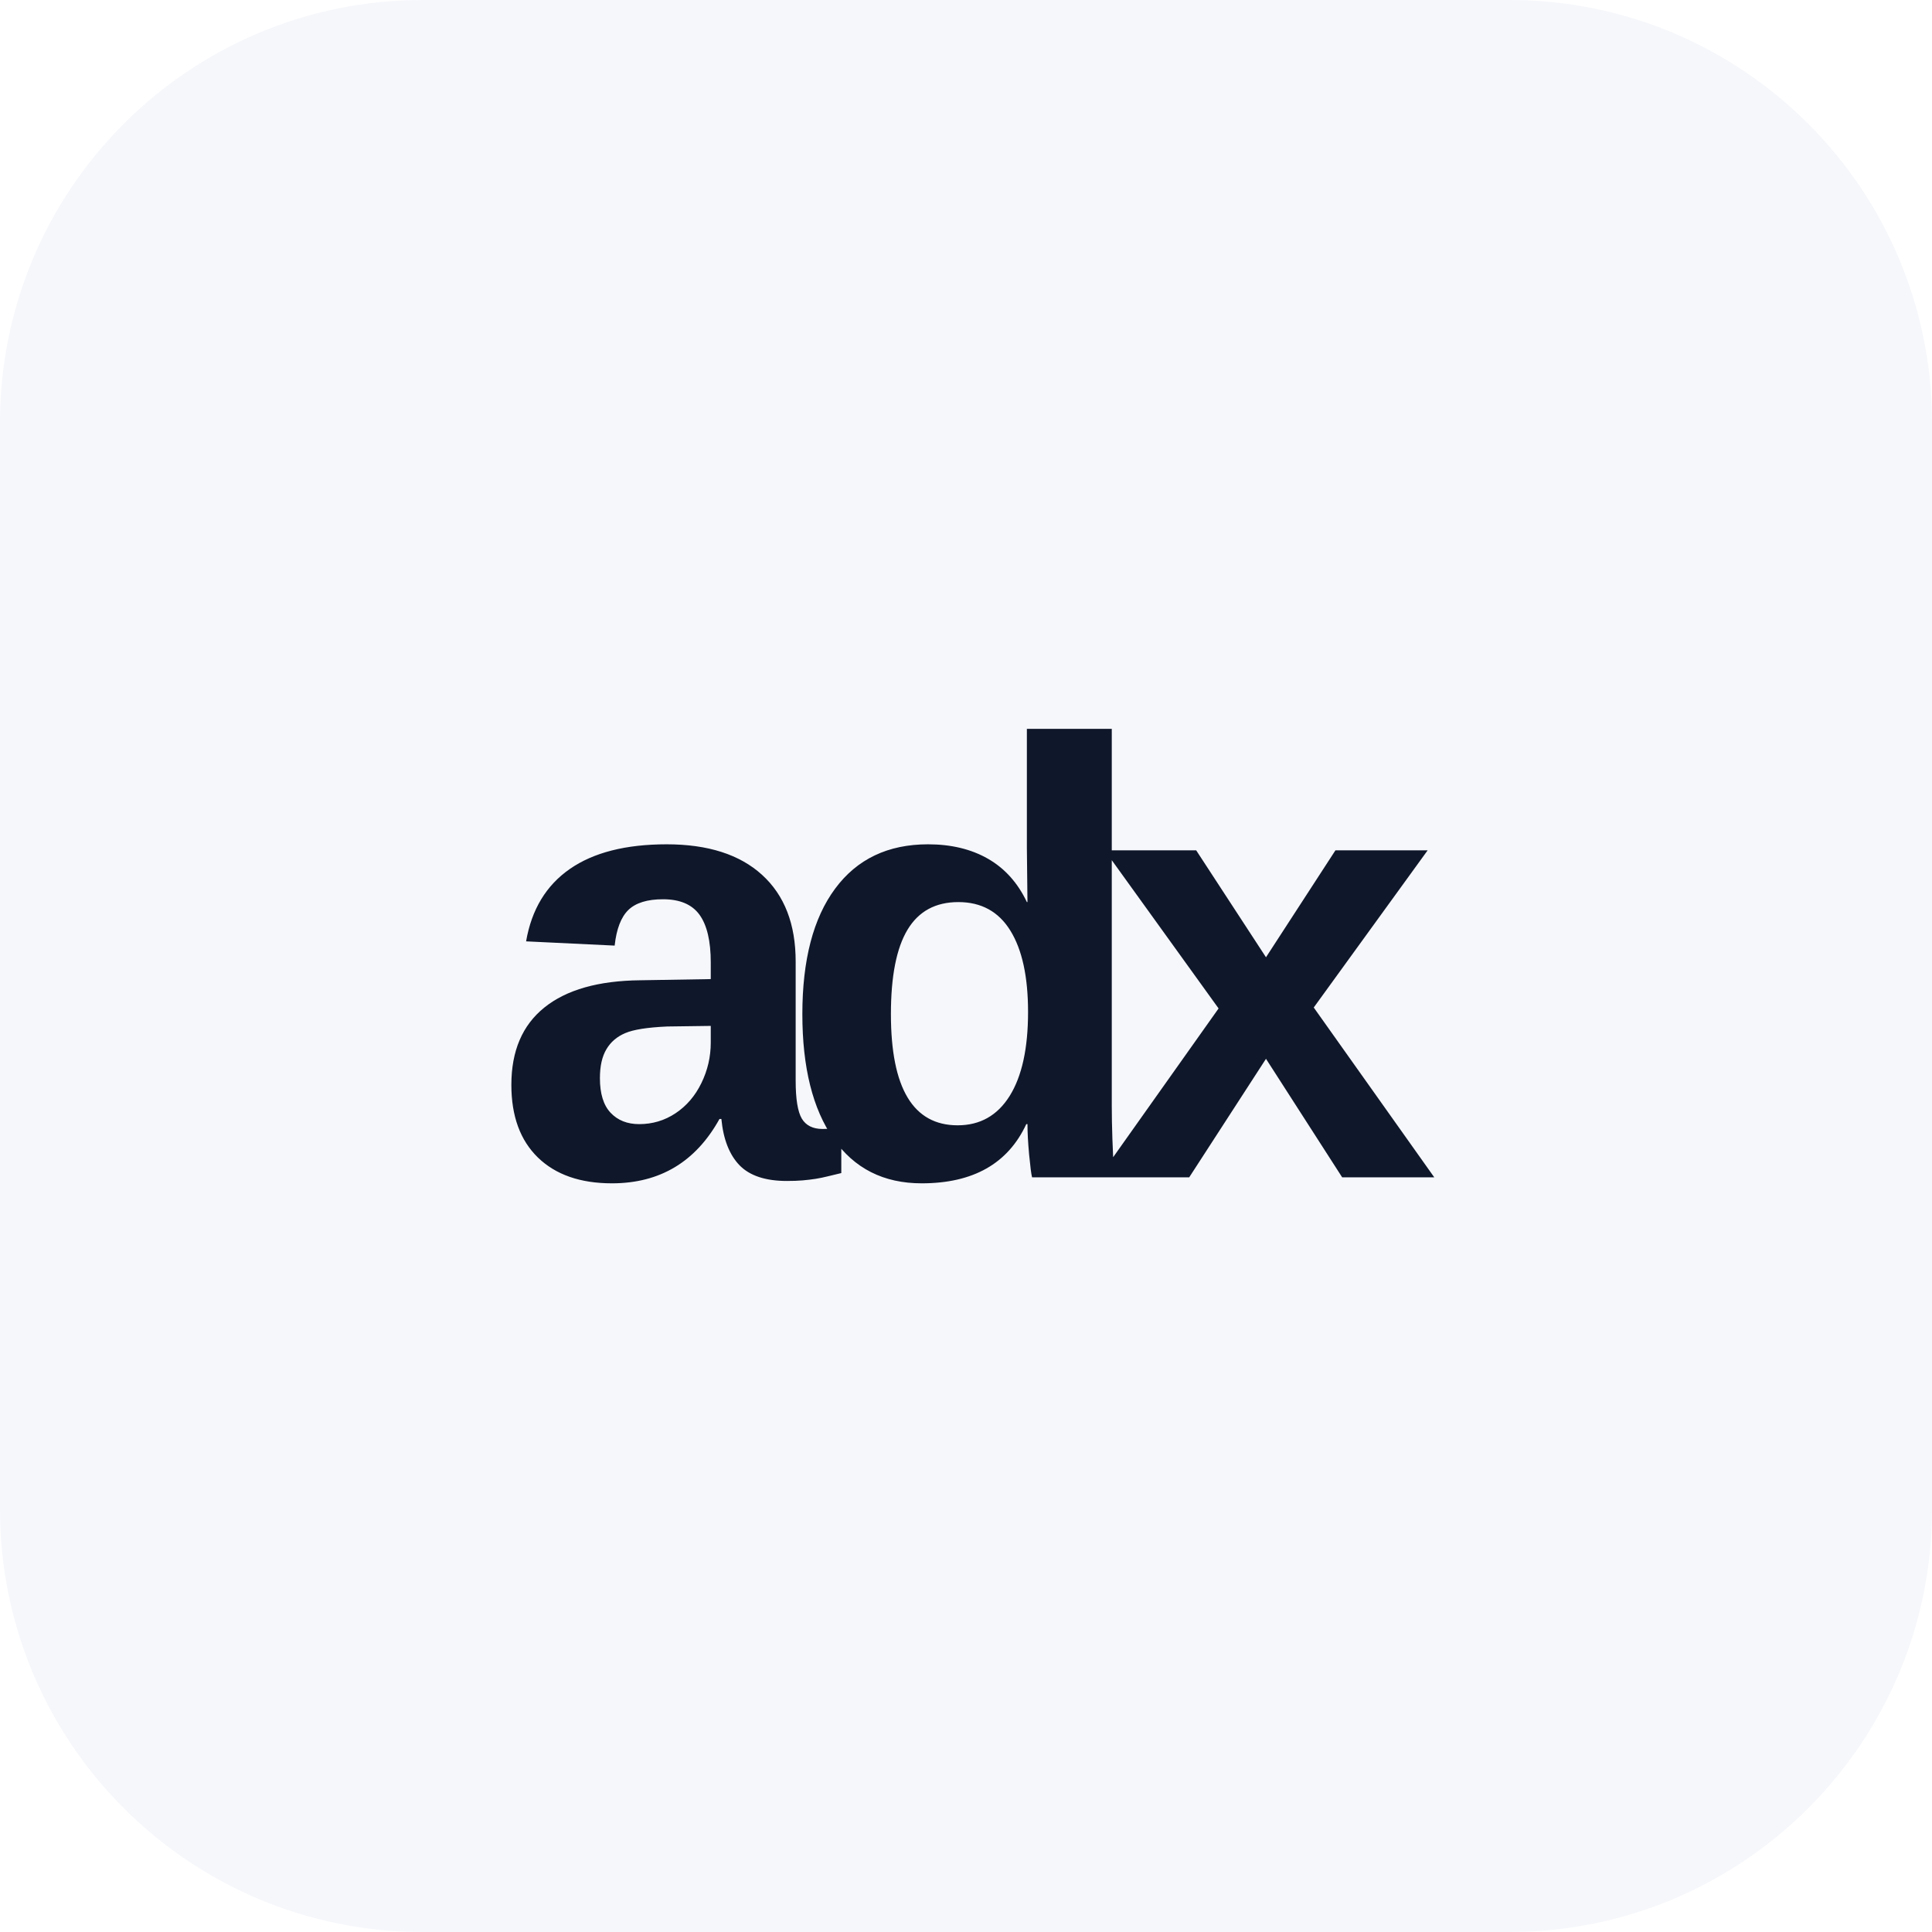
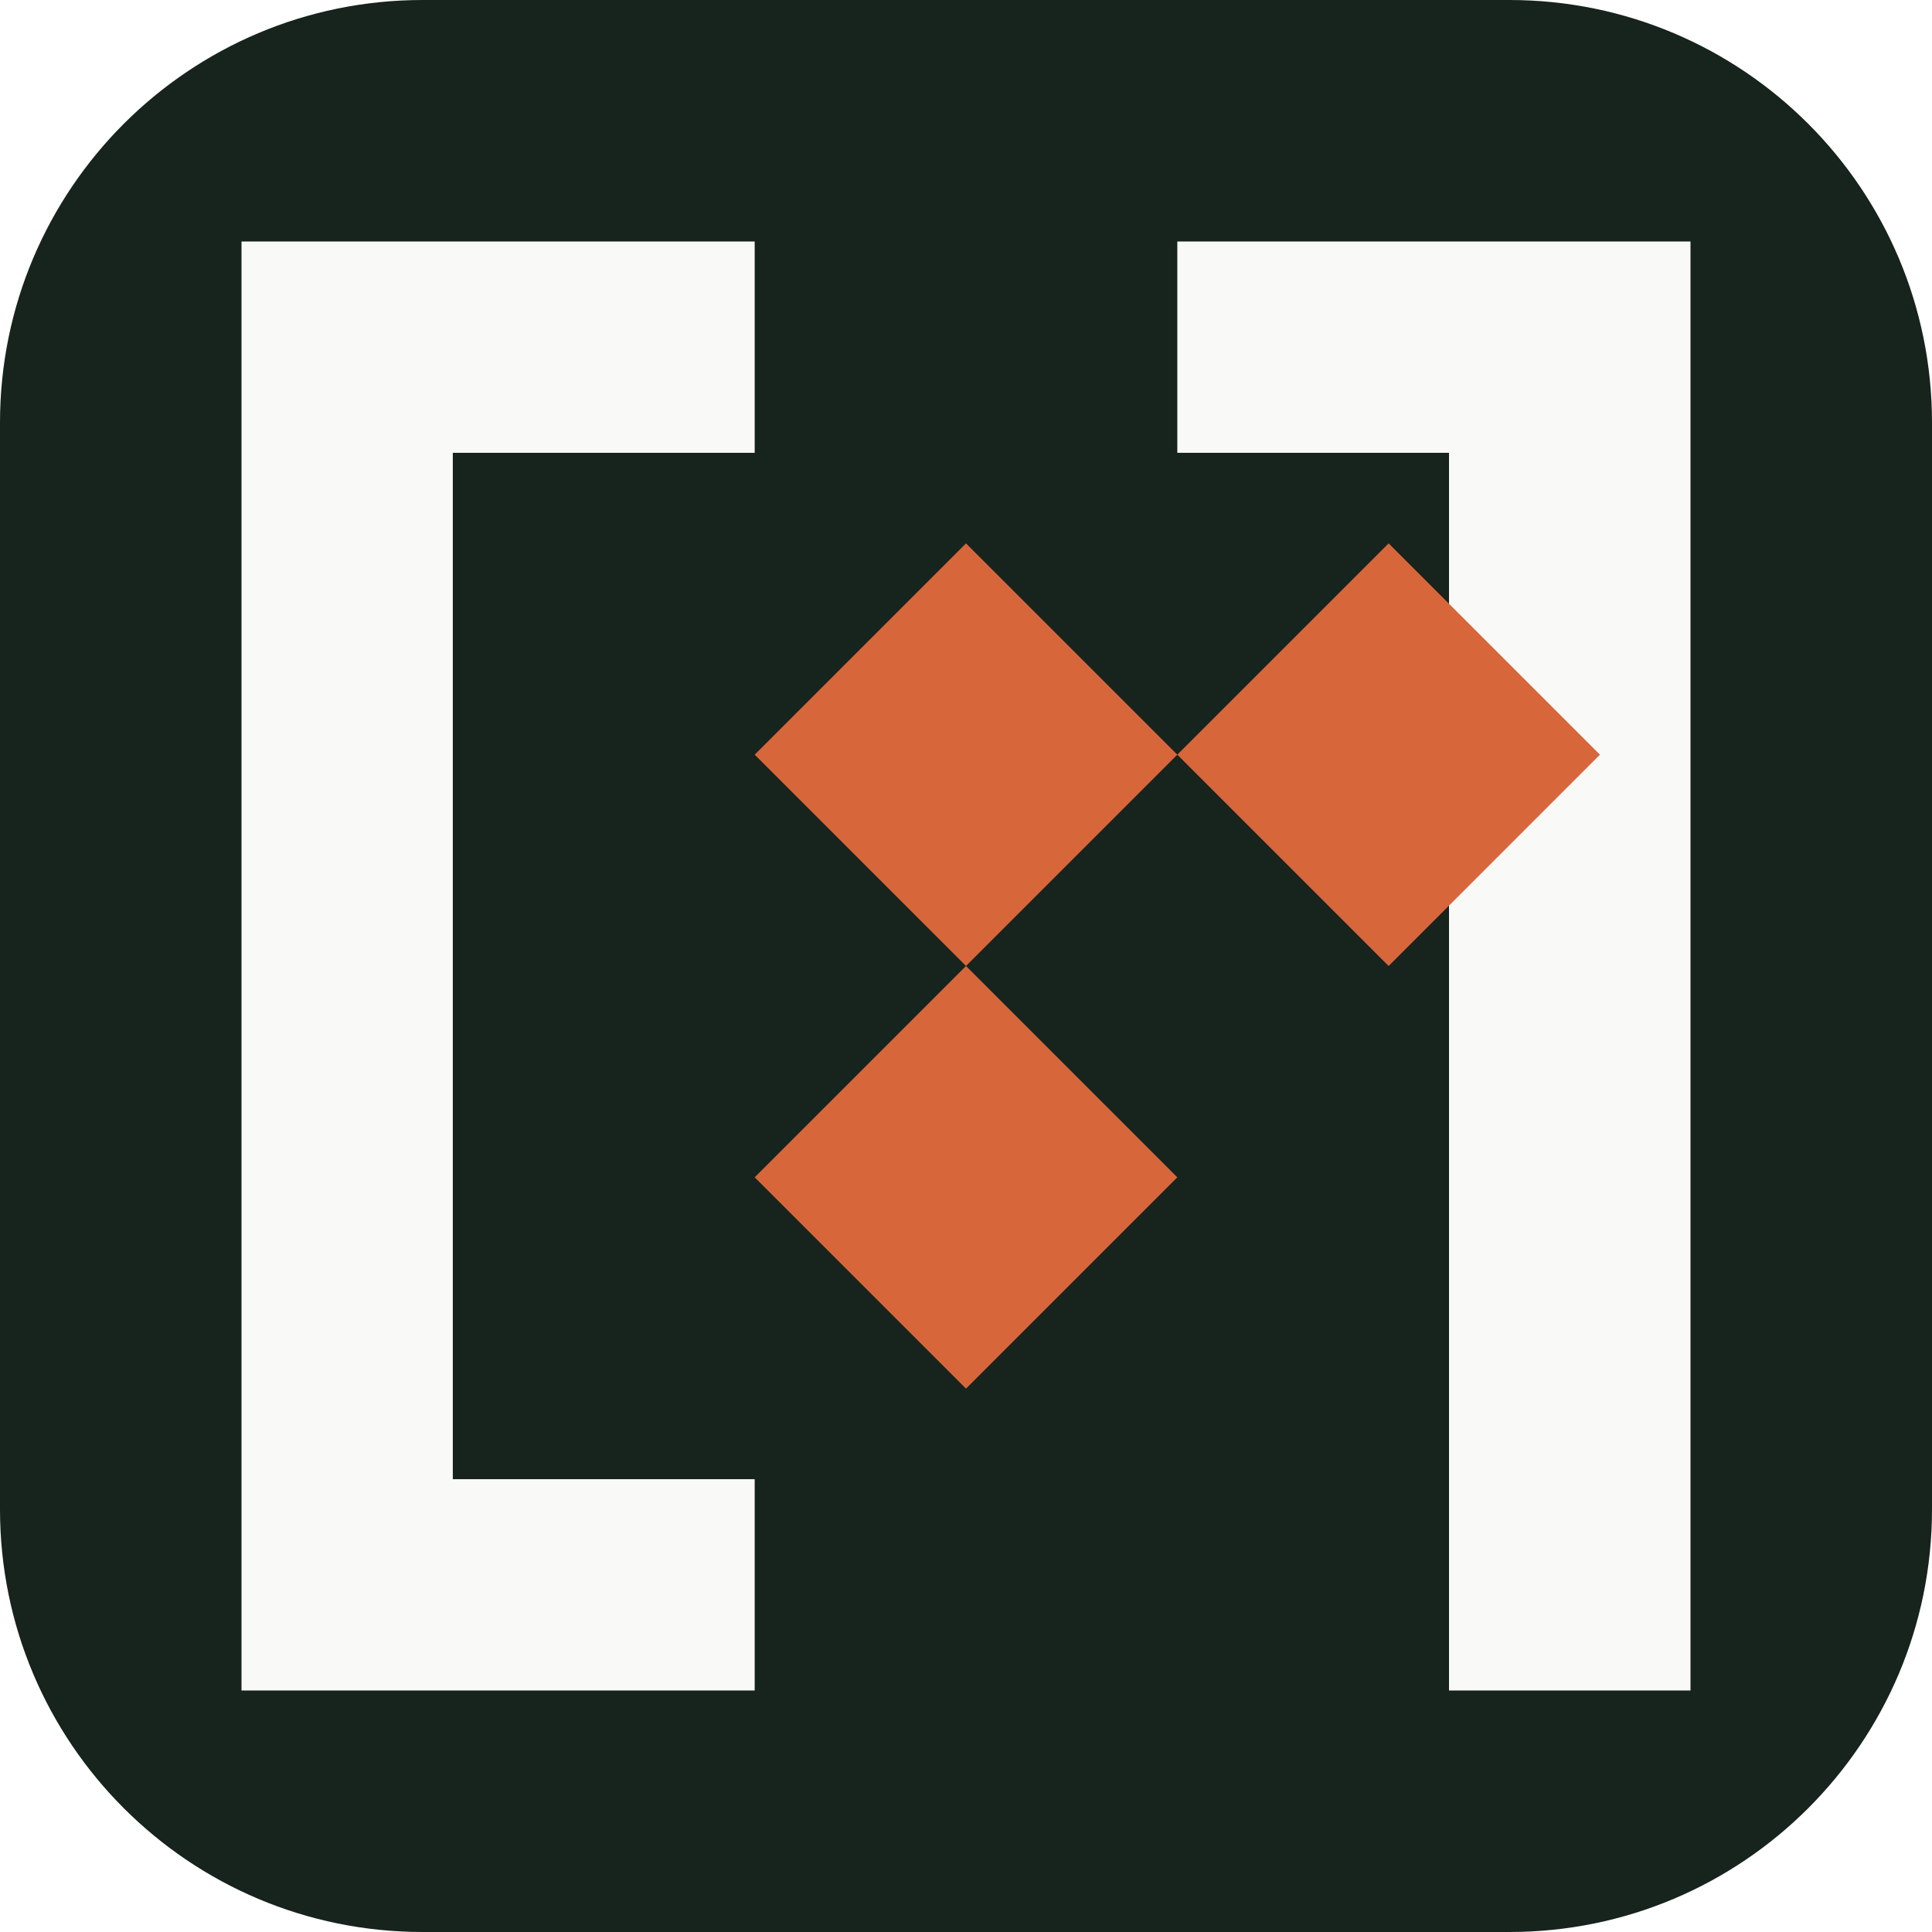
- <svg xmlns="http://www.w3.org/2000/svg" viewBox="0 0 256 256" role="img" aria-labelledby="title">
-   <rect width="256" height="256" rx="56" fill="#f6f7fb" />
-   <text x="128" y="156" fill="#0f172a" font-family="Arial, Helvetica, sans-serif" font-size="82" font-weight="700" letter-spacing="-8" text-anchor="middle">adx</text>
+ <svg xmlns="http://www.w3.org/2000/svg" viewBox="0 0 64 64" role="img" aria-labelledby="title">
+   <rect width="64" height="64" rx="14" fill="#17231d" />
+   <path fill="#f9faf7" d="M8 8h17v7H15v34h10v7H8V8Zm48 0v48h-8V15h-9V8h17Z" />
+   <path fill="#d8663b" d="m32 18 7 7-7 7-7-7 7-7Zm0 14 7 7-7 7-7-7 7-7Zm-7-7 7-7 7 7-7 7-7-7Zm14 0 7-7 7 7-7 7-7-7Z" />
</svg>
